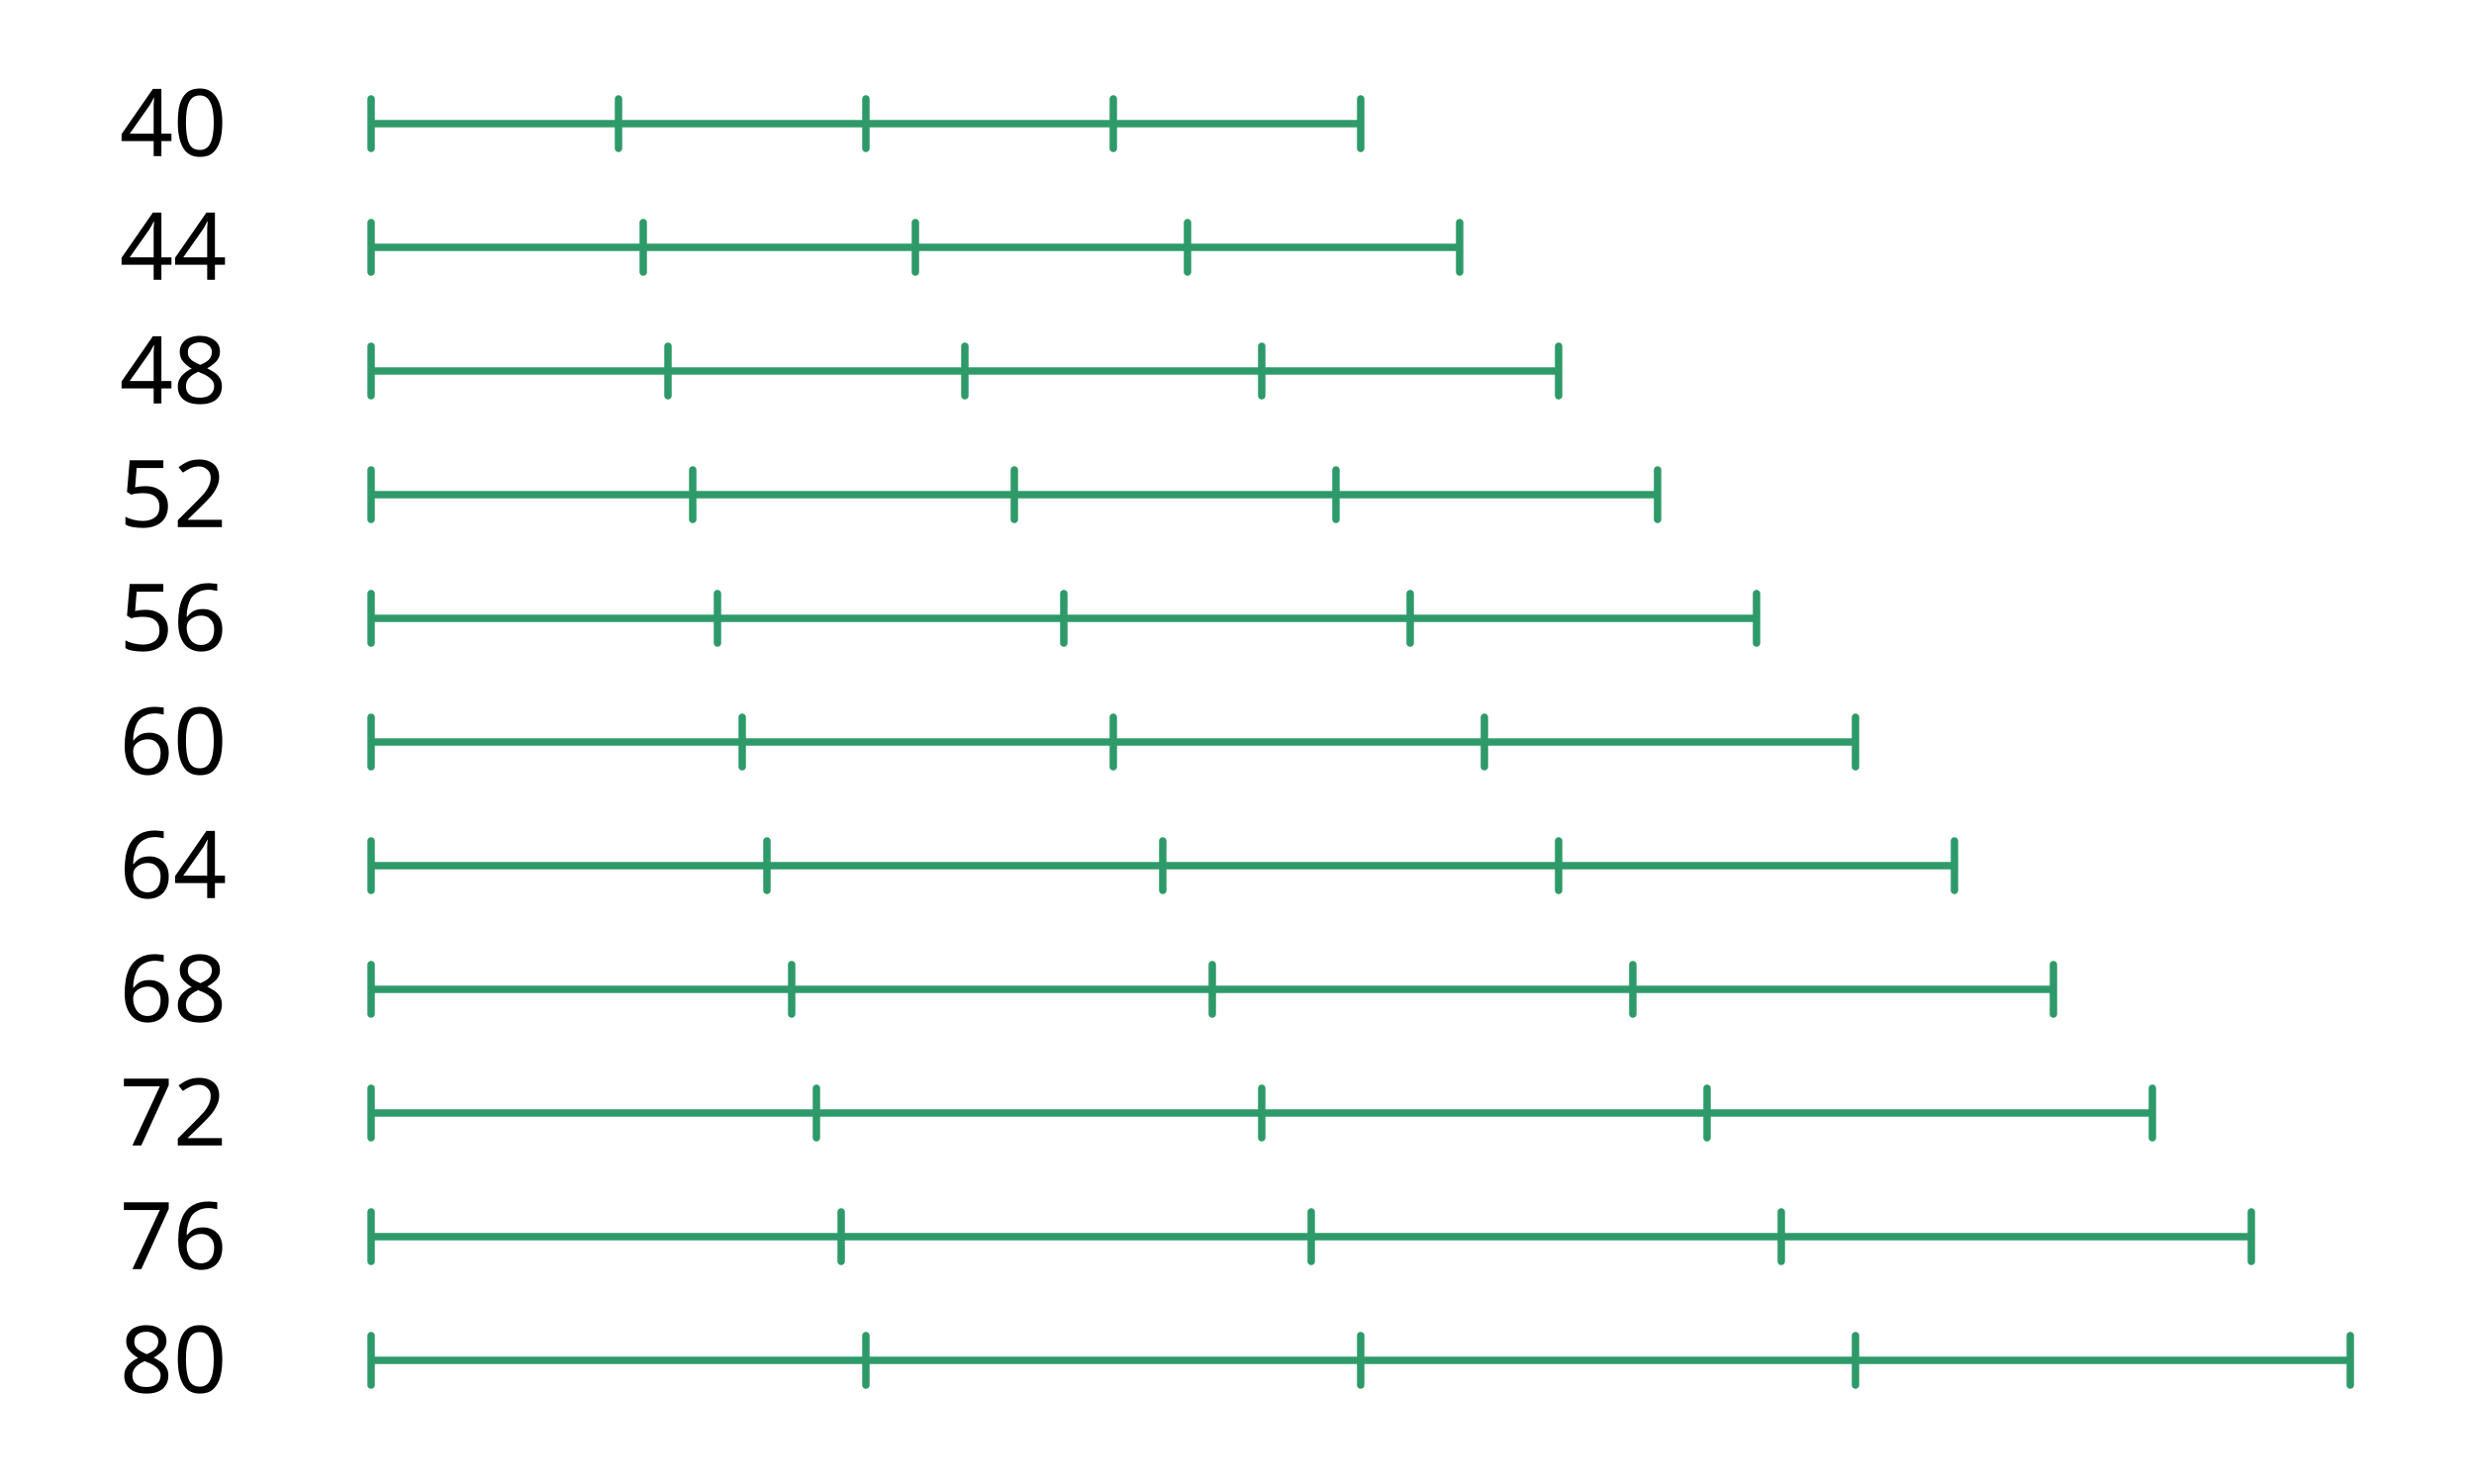
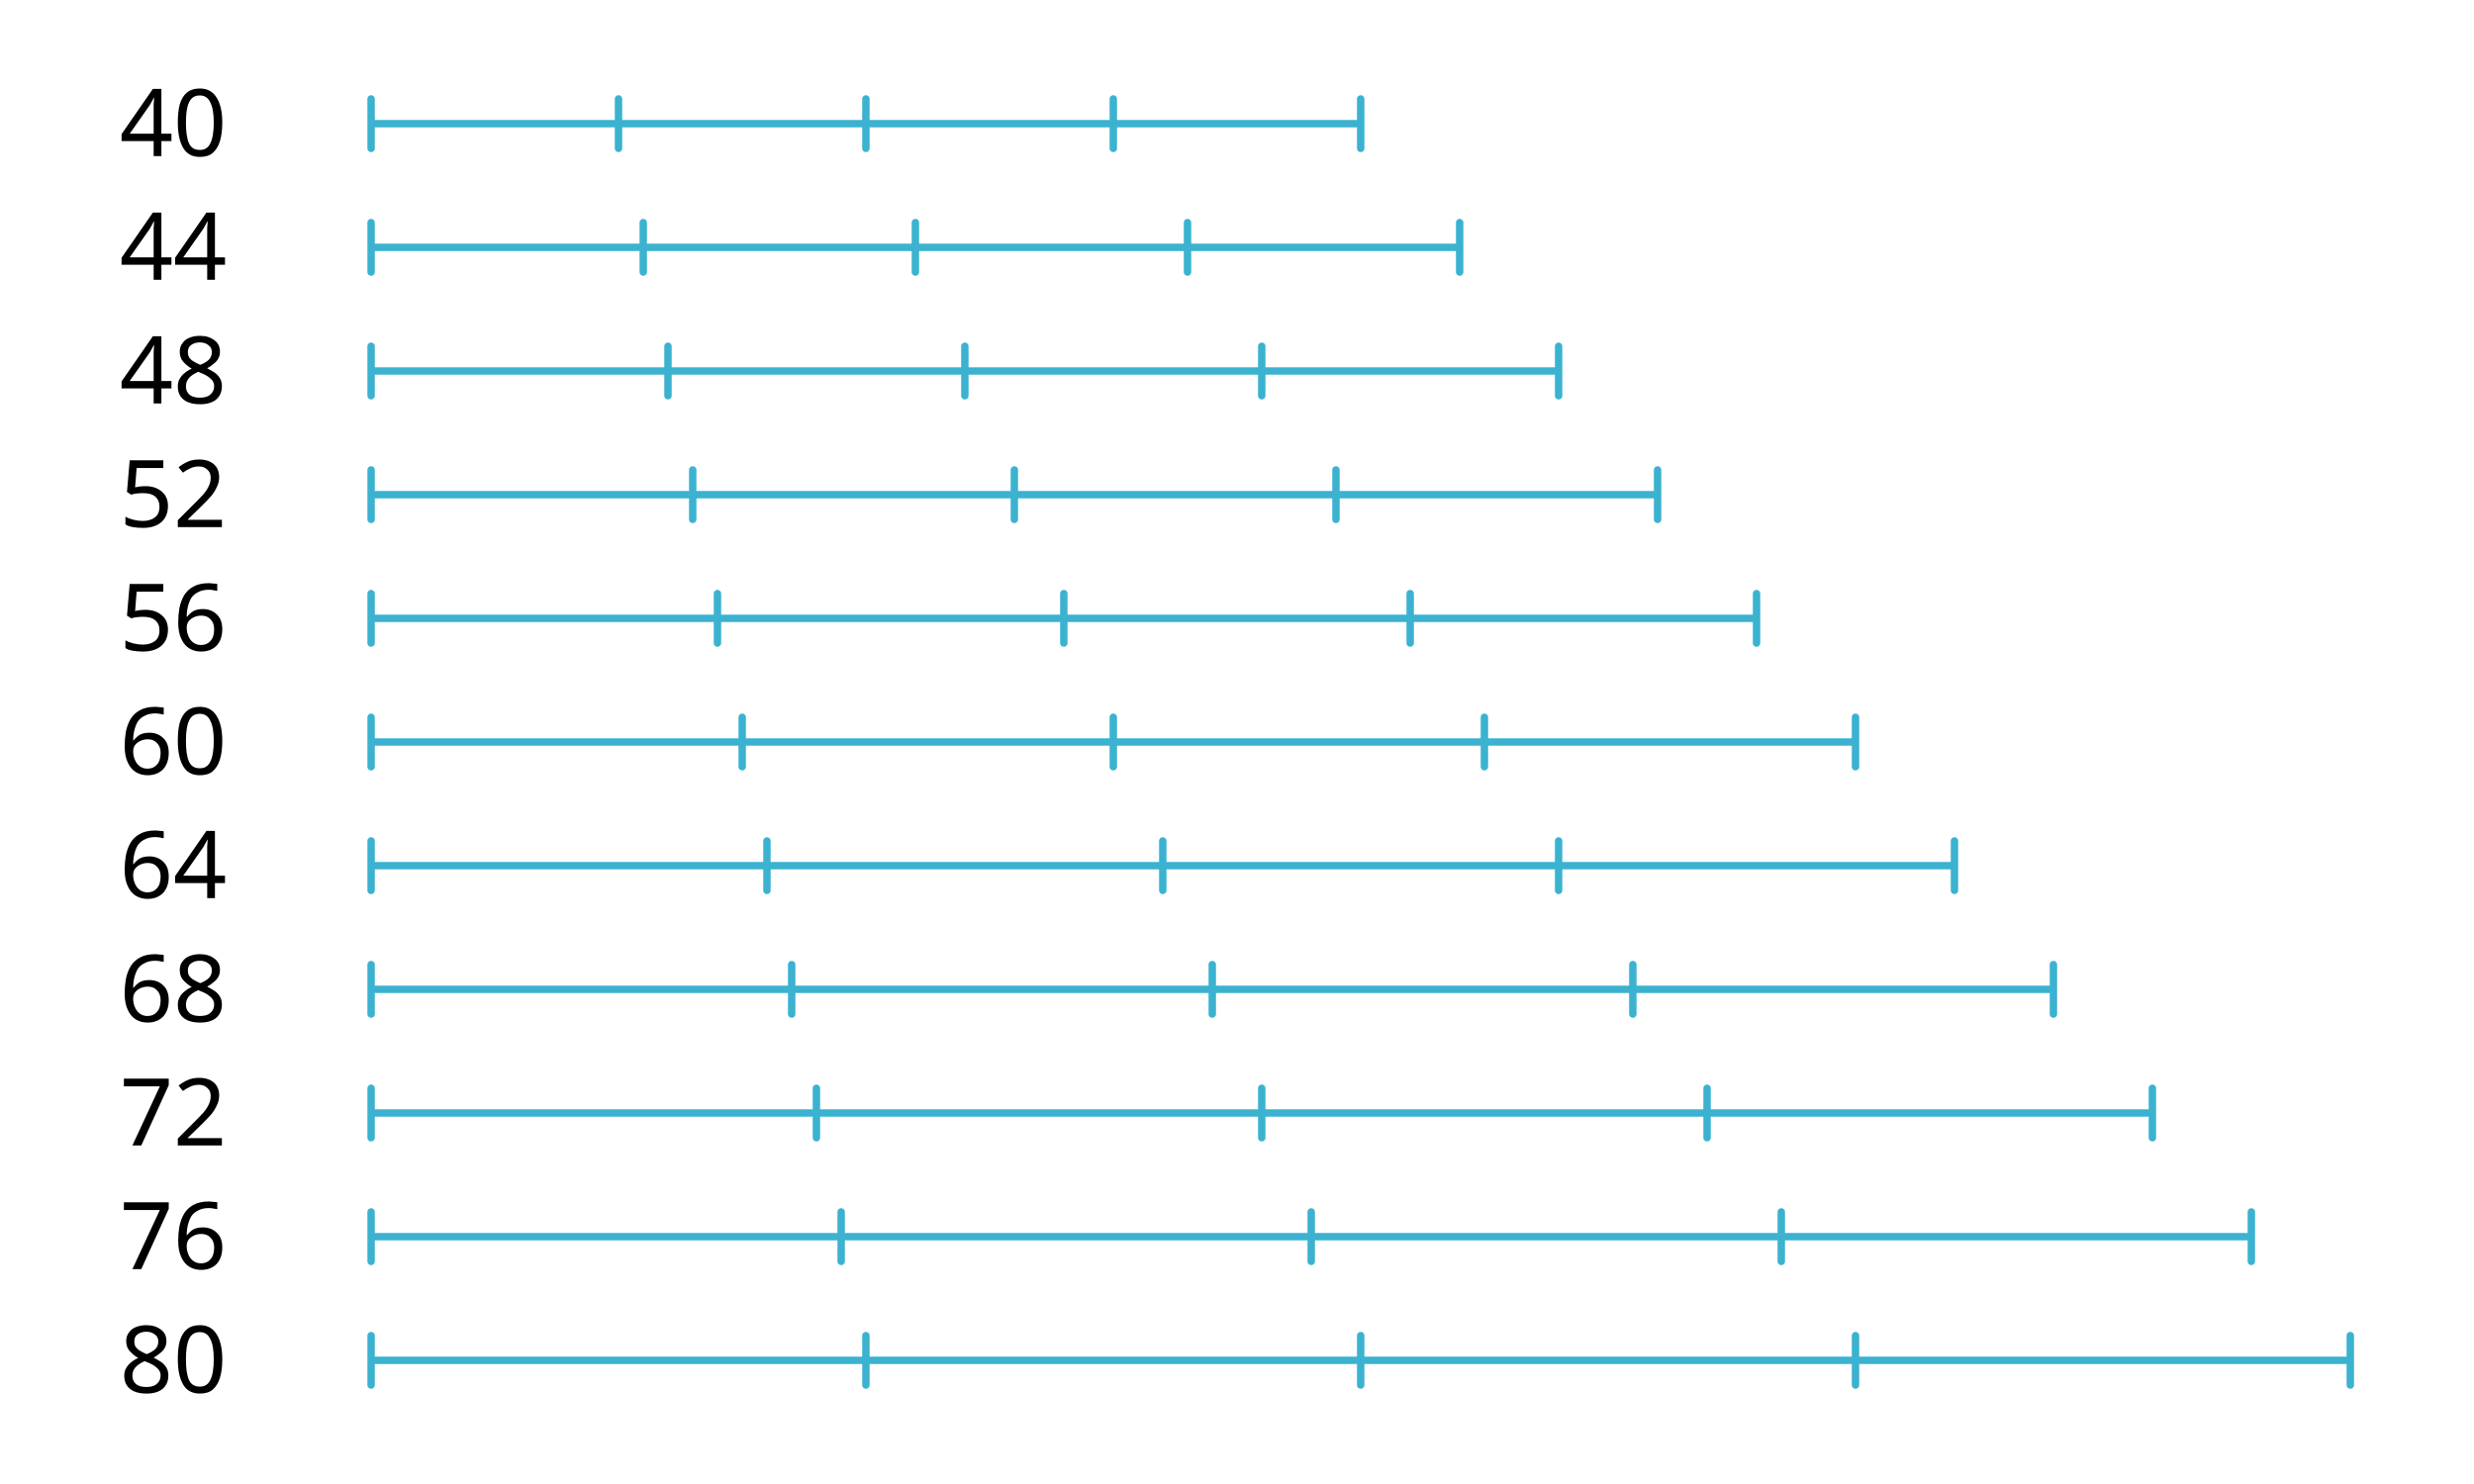
<svg xmlns="http://www.w3.org/2000/svg" baseProfile="full" height="60mm" version="1.1" viewBox="0,0,100,60" width="100mm">
  <defs>
    <style type="text/css">
.stitch_line {
    stroke-width: 0.3;
    stroke-linejoin: round;
    stroke-linecap: round;
    fill: none;
}
.path_center_line {
    fill: none;
    stroke:#808080;
    stroke-width: 0.2;
    stroke-linejoin: round;
    stroke-linecap: round;
}
.path_contour {
    fill: #808080;
    fill-opacity: 0.3;
    stroke: #808080;
-     stroke-opacity: 1;
+     stroke-opacity: 0.5;
    stroke-width: 0.3;
}
.text{
    text-anchor: middle;
    dominant-baseline: middle;
    font-family: sans-serif;
    font-size: 1.5mm;
}
.smalltext{
    text-anchor: middle;
    dominant-baseline: middle;
    font-family: sans-serif;
    font-size: 1mm;
}
.color_0 {
-     stroke:#2e9a69;
+     stroke:#3bb2d0;
}
</style>
  </defs>
  <g>
    <g transform="translate(0,5)">
      <path class="stitch_line color_0" d="M 0.000, 0.000 L 40.000, 0.000 M 0.000, 1.000 L 0.000, -1.000 M 10.000, 1.000 L 10.000, -1.000 M 20.000, 1.000 L 20.000, -1.000 M 30.000, 1.000 L 30.000, -1.000 M 40.000, 1.000 L 40.000, -1.000" transform="translate(15,0)" />
      <text class="smalltext" x="7" y="0">40</text>
    </g>
    <g transform="translate(0,10)">
      <path class="stitch_line color_0" d="M 0.000, 0.000 L 44.000, 0.000 M 0.000, 1.000 L 0.000, -1.000 M 11.000, 1.000 L 11.000, -1.000 M 22.000, 1.000 L 22.000, -1.000 M 33.000, 1.000 L 33.000, -1.000 M 44.000, 1.000 L 44.000, -1.000" transform="translate(15,0)" />
      <text class="smalltext" x="7" y="0">44</text>
    </g>
    <g transform="translate(0,15)">
      <path class="stitch_line color_0" d="M 0.000, 0.000 L 48.000, 0.000 M 0.000, 1.000 L 0.000, -1.000 M 12.000, 1.000 L 12.000, -1.000 M 24.000, 1.000 L 24.000, -1.000 M 36.000, 1.000 L 36.000, -1.000 M 48.000, 1.000 L 48.000, -1.000" transform="translate(15,0)" />
      <text class="smalltext" x="7" y="0">48</text>
    </g>
    <g transform="translate(0,20)">
      <path class="stitch_line color_0" d="M 0.000, 0.000 L 52.000, 0.000 M 0.000, 1.000 L 0.000, -1.000 M 13.000, 1.000 L 13.000, -1.000 M 26.000, 1.000 L 26.000, -1.000 M 39.000, 1.000 L 39.000, -1.000 M 52.000, 1.000 L 52.000, -1.000" transform="translate(15,0)" />
      <text class="smalltext" x="7" y="0">52</text>
    </g>
    <g transform="translate(0,25)">
      <path class="stitch_line color_0" d="M 0.000, 0.000 L 56.000, 0.000 M 0.000, 1.000 L 0.000, -1.000 M 14.000, 1.000 L 14.000, -1.000 M 28.000, 1.000 L 28.000, -1.000 M 42.000, 1.000 L 42.000, -1.000 M 56.000, 1.000 L 56.000, -1.000" transform="translate(15,0)" />
      <text class="smalltext" x="7" y="0">56</text>
    </g>
    <g transform="translate(0,30)">
      <path class="stitch_line color_0" d="M 0.000, 0.000 L 60.000, 0.000 M 0.000, 1.000 L 0.000, -1.000 M 15.000, 1.000 L 15.000, -1.000 M 30.000, 1.000 L 30.000, -1.000 M 45.000, 1.000 L 45.000, -1.000 M 60.000, 1.000 L 60.000, -1.000" transform="translate(15,0)" />
      <text class="smalltext" x="7" y="0">60</text>
    </g>
    <g transform="translate(0,35)">
      <path class="stitch_line color_0" d="M 0.000, 0.000 L 64.000, 0.000 M 0.000, 1.000 L 0.000, -1.000 M 16.000, 1.000 L 16.000, -1.000 M 32.000, 1.000 L 32.000, -1.000 M 48.000, 1.000 L 48.000, -1.000 M 64.000, 1.000 L 64.000, -1.000" transform="translate(15,0)" />
      <text class="smalltext" x="7" y="0">64</text>
    </g>
    <g transform="translate(0,40)">
      <path class="stitch_line color_0" d="M 0.000, 0.000 L 68.000, 0.000 M 0.000, 1.000 L 0.000, -1.000 M 17.000, 1.000 L 17.000, -1.000 M 34.000, 1.000 L 34.000, -1.000 M 51.000, 1.000 L 51.000, -1.000 M 68.000, 1.000 L 68.000, -1.000" transform="translate(15,0)" />
      <text class="smalltext" x="7" y="0">68</text>
    </g>
    <g transform="translate(0,45)">
      <path class="stitch_line color_0" d="M 0.000, 0.000 L 72.000, 0.000 M 0.000, 1.000 L 0.000, -1.000 M 18.000, 1.000 L 18.000, -1.000 M 36.000, 1.000 L 36.000, -1.000 M 54.000, 1.000 L 54.000, -1.000 M 72.000, 1.000 L 72.000, -1.000" transform="translate(15,0)" />
      <text class="smalltext" x="7" y="0">72</text>
    </g>
    <g transform="translate(0,50)">
      <path class="stitch_line color_0" d="M 0.000, 0.000 L 76.000, 0.000 M 0.000, 1.000 L 0.000, -1.000 M 19.000, 1.000 L 19.000, -1.000 M 38.000, 1.000 L 38.000, -1.000 M 57.000, 1.000 L 57.000, -1.000 M 76.000, 1.000 L 76.000, -1.000" transform="translate(15,0)" />
      <text class="smalltext" x="7" y="0">76</text>
    </g>
    <g transform="translate(0,55)">
      <path class="stitch_line color_0" d="M 0.000, 0.000 L 80.000, 0.000 M 0.000, 1.000 L 0.000, -1.000 M 20.000, 1.000 L 20.000, -1.000 M 40.000, 1.000 L 40.000, -1.000 M 60.000, 1.000 L 60.000, -1.000 M 80.000, 1.000 L 80.000, -1.000" transform="translate(15,0)" />
      <text class="smalltext" x="7" y="0">80</text>
    </g>
  </g>
</svg>
